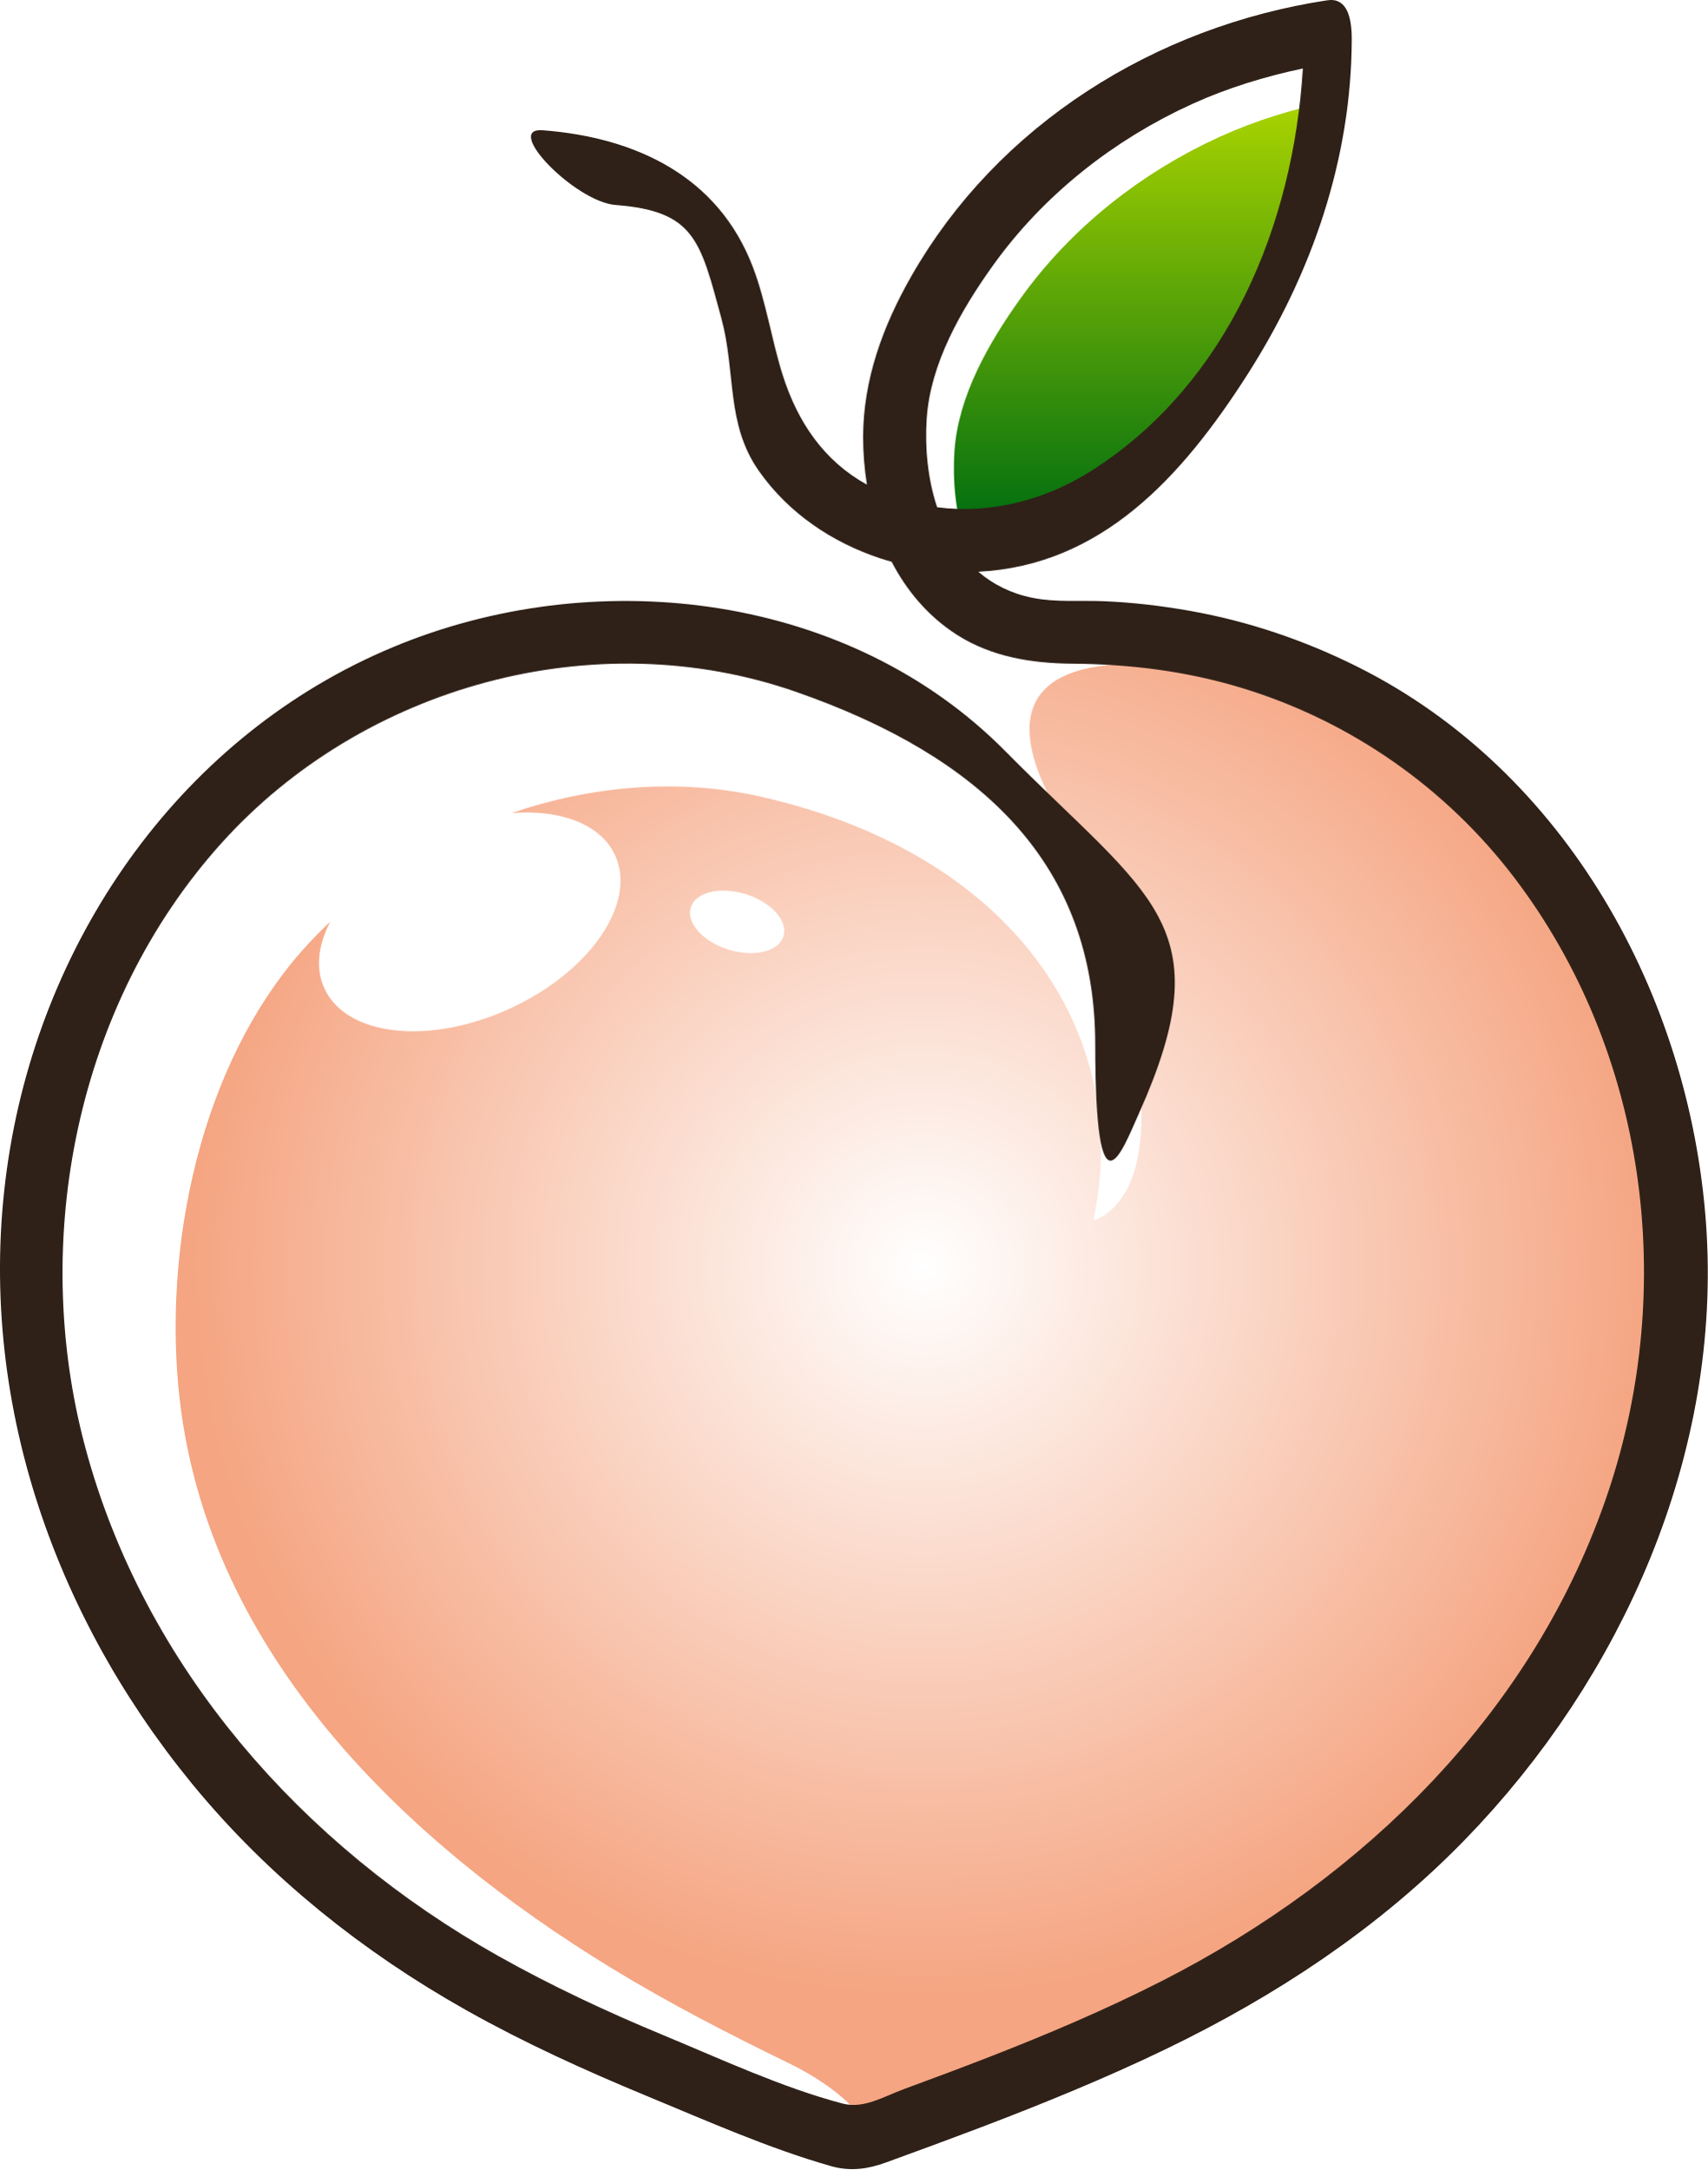
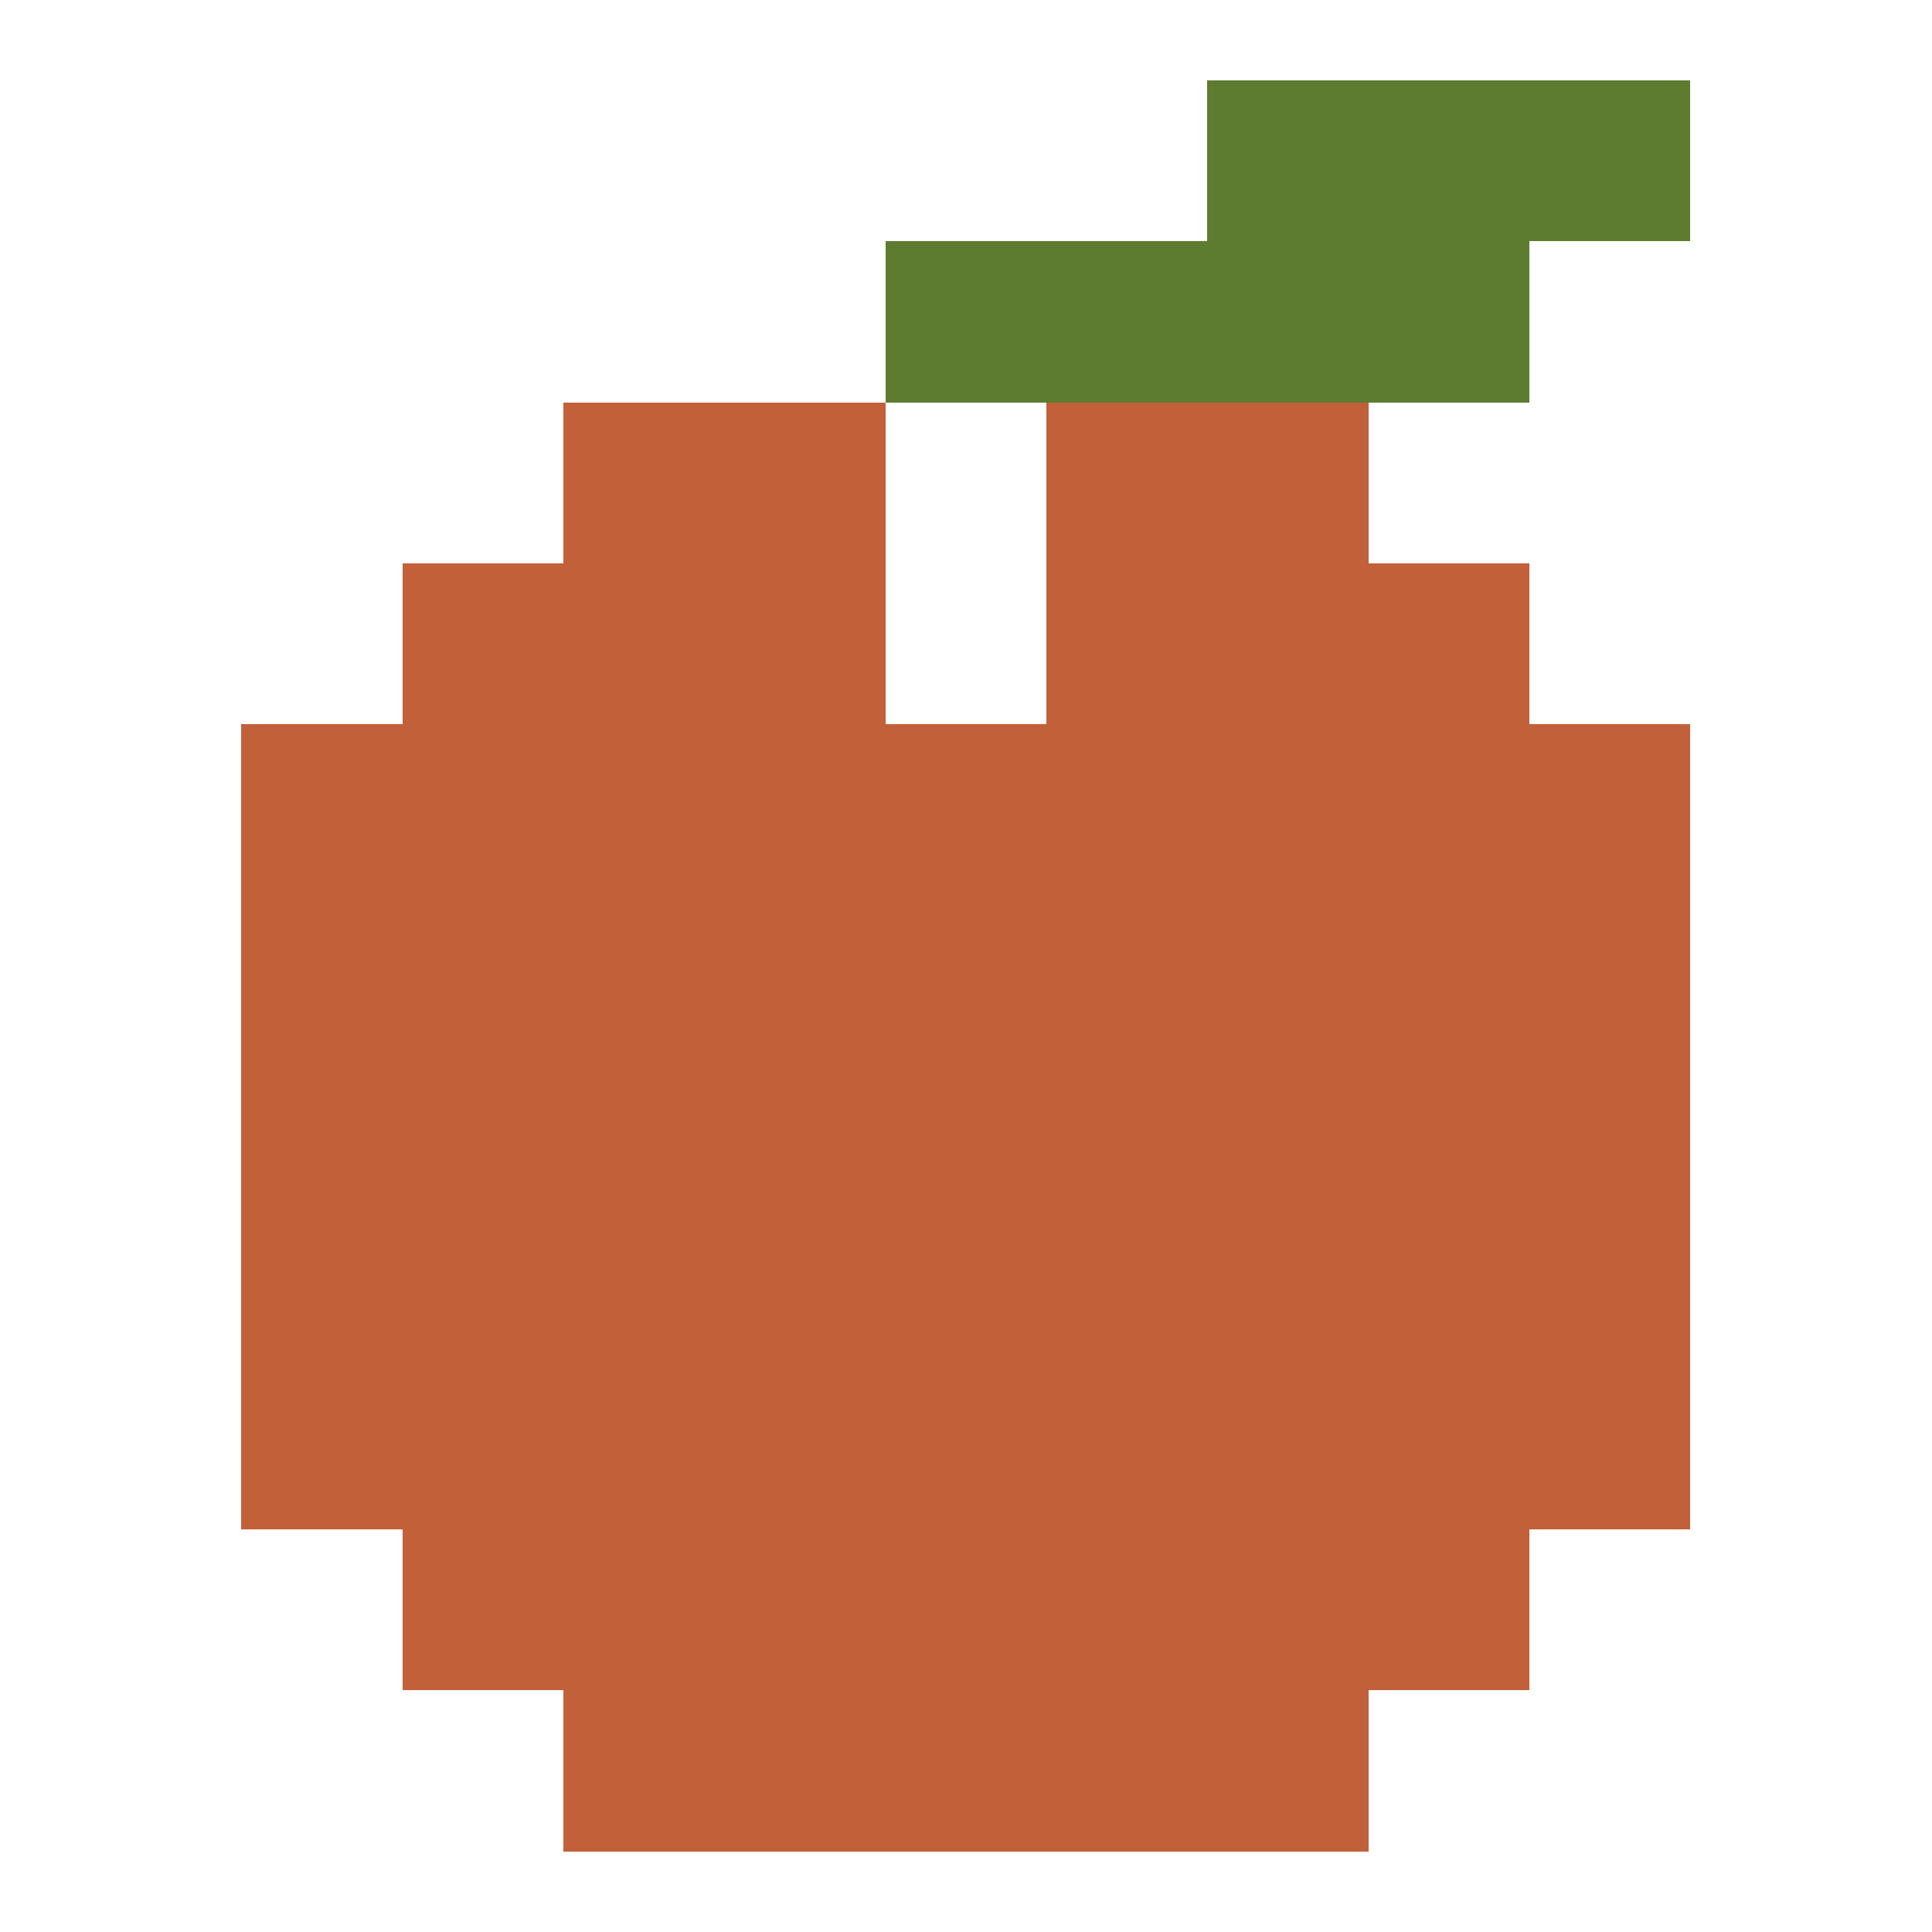
- <svg xmlns="http://www.w3.org/2000/svg" version="1.1" x="0" y="0" width="217.339" height="275.983" viewBox="0, 0, 217.339, 275.983">
-   <defs>
-     <radialGradient id="Gradient_1" gradientUnits="userSpaceOnUse" cx="167.242" cy="228.044" r="93.003">
-       <stop offset="0" stop-color="#FFFFFF" />
-       <stop offset="1" stop-color="#F5A582" />
-     </radialGradient>
-     <linearGradient id="Gradient_2" gradientUnits="userSpaceOnUse" x1="194.211" y1="79.816" x2="194.211" y2="133.677">
-       <stop offset="0" stop-color="#AAD400" />
-       <stop offset="1" stop-color="#006E10" />
-     </linearGradient>
-   </defs>
-   <g id="Layer_1" transform="translate(-49.65, -66.938)">
-     <path d="M149.358,186.065 C148.75,188.013 145.619,188.77 142.356,187.755 C139.097,186.741 136.948,184.341 137.556,182.393 C138.16,180.445 141.295,179.685 144.551,180.7 C147.814,181.714 149.963,184.118 149.358,186.065 z M232.712,163.475 C229.34,160.739 214.007,154.169 209.749,153.296 C160.154,143.128 189.019,177.041 189.019,177.041 L188.583,181.725 C202.694,219.285 188.791,222.19 188.791,222.19 C193.69,199.945 180.171,176.027 146.605,168.328 C136.159,165.935 125.028,166.865 114.753,170.382 C120.96,169.897 126.11,171.778 127.937,175.776 C130.726,181.884 124.707,190.618 114.484,195.288 C104.265,199.957 93.717,198.791 90.925,192.683 C89.769,190.152 90.129,187.168 91.674,184.21 C90.479,185.337 89.327,186.507 88.238,187.727 C75.117,202.432 70.303,225.765 72.516,244.988 C76.224,277.286 101.151,301.303 127.591,317.422 C134.852,321.849 142.398,325.728 150.041,329.447 C157.333,333.002 159.532,336.736 159.532,336.736 C159.532,336.736 165,334.431 163.07,337.399 C181.631,330.616 200.238,323.442 216.396,312.116 C240.04,295.546 257.622,269.689 261.645,241.099 C265.671,212.509 255.126,181.672 232.712,163.475" fill="url(#Gradient_1)" id="path20" />
-     <path d="M171.113,124.385 C170.866,128.118 171.256,132.073 172.44,135.636 C179.373,136.544 186.364,134.664 192.227,130.902 C209.494,119.826 217.776,99.678 218.986,79.813 C214.16,80.834 209.419,82.278 204.922,84.32 C194.903,88.869 185.928,95.952 179.509,104.93 C175.493,110.546 171.581,117.329 171.113,124.385" fill="url(#Gradient_2)" id="path24" />
-     <path d="M167.583,120.221 C168.053,113.166 171.967,106.381 175.983,100.764 C182.398,91.787 191.374,84.704 201.396,80.157 C205.893,78.115 210.632,76.671 215.456,75.65 C214.25,95.516 205.968,115.663 188.702,126.738 C182.835,130.499 175.844,132.377 168.91,131.474 C167.726,127.909 167.338,123.953 167.583,120.221 z M266.765,222.637 C264.691,193.659 249.016,165.108 222.486,151.81 C215.762,148.437 208.554,145.982 201.143,144.666 C197.475,144.011 193.75,143.577 190.025,143.424 C187.065,143.307 184.02,143.588 181.096,143.008 C178.313,142.456 176.022,141.282 174.155,139.681 C189.759,138.877 199.972,127.776 208.401,114.595 C216.637,101.713 221.624,87.156 221.681,71.986 C221.688,69.14 221.074,66.595 218.558,66.976 C196.71,70.285 176.616,82.754 165.58,102.162 C162.005,108.445 159.511,115.219 159.493,122.512 C159.49,124.533 159.653,126.578 159.977,128.599 C154.537,125.604 151.165,120.676 149.254,114.642 C147.824,110.113 147.155,105.349 145.458,100.906 C141.046,89.34 130.558,84.423 118.725,83.509 C113.581,83.11 122.859,92.619 127.975,93.014 C138.058,93.793 138.754,97.511 141.443,107.401 C143.333,114.357 142,120.865 146.244,126.884 C150.023,132.242 155.537,135.956 161.727,137.995 C162.193,138.148 162.656,138.28 163.122,138.411 C165.047,142.118 167.779,145.367 171.426,147.7 C175.83,150.515 180.968,151.34 186.101,151.379 C193.448,151.436 200.585,152.315 207.64,154.453 C221.497,158.655 233.704,167.175 242.452,178.72 C259.223,200.849 263.065,230.595 254.338,256.694 C244.989,284.643 223.343,305.832 197.497,318.992 C190.363,322.623 182.992,325.754 175.535,328.655 C171.952,330.048 168.348,331.393 164.741,332.719 C162.08,333.697 159.568,335.29 156.878,334.578 C149.169,332.54 141.431,328.934 134.07,325.881 C126.901,322.911 119.85,319.616 113.086,315.816 C88.108,301.789 67.985,279.059 60.489,251.041 C53.438,224.668 59.365,194.723 77.822,174.223 C95.835,154.215 125.343,146.043 150.933,154.955 C174.806,163.269 189.019,177.041 189.033,199.813 C189.047,222.759 192.457,213.368 194.566,208.667 C205.396,184.542 196.01,181.147 177.605,162.525 C157.892,142.584 126.403,138.664 100.905,148.768 C73.93,159.452 55.743,184.672 50.947,212.956 C45.991,242.188 55.551,271.334 74.183,294.004 C83.828,305.741 95.821,315.31 109.041,322.732 C116.416,326.875 124.126,330.375 131.939,333.606 C139.563,336.759 147.447,340.271 155.384,342.533 C157.832,343.23 160.045,342.936 162.414,342.07 C166.452,340.602 170.483,339.124 174.5,337.597 C182.412,334.584 190.275,331.383 197.909,327.704 C211.962,320.936 225.08,312.303 236.002,301.093 C256.149,280.41 268.854,251.811 266.765,222.637" fill="#2F2118" id="path28" />
+ <svg xmlns="http://www.w3.org/2000/svg" width="240" height="240" viewBox="0 0 240 240" shape-rendering="crispEdges">
+   <g transform="translate(10,10)">
+     <g fill="#5E7C2F">
+       <rect x="140" y="0" width="60" height="20" />
+       <rect x="100" y="20" width="80" height="20" />
+     </g>
+     <g fill="#C2603A">
+       <rect x="60" y="40" width="40" height="20" />
+       <rect x="120" y="40" width="40" height="20" />
+       <rect x="40" y="60" width="60" height="20" />
+       <rect x="120" y="60" width="60" height="20" />
+       <rect x="20" y="80" width="180" height="100" />
+       <rect x="40" y="180" width="140" height="20" />
+       <rect x="60" y="200" width="100" height="20" />
+     </g>
  </g>
</svg>
